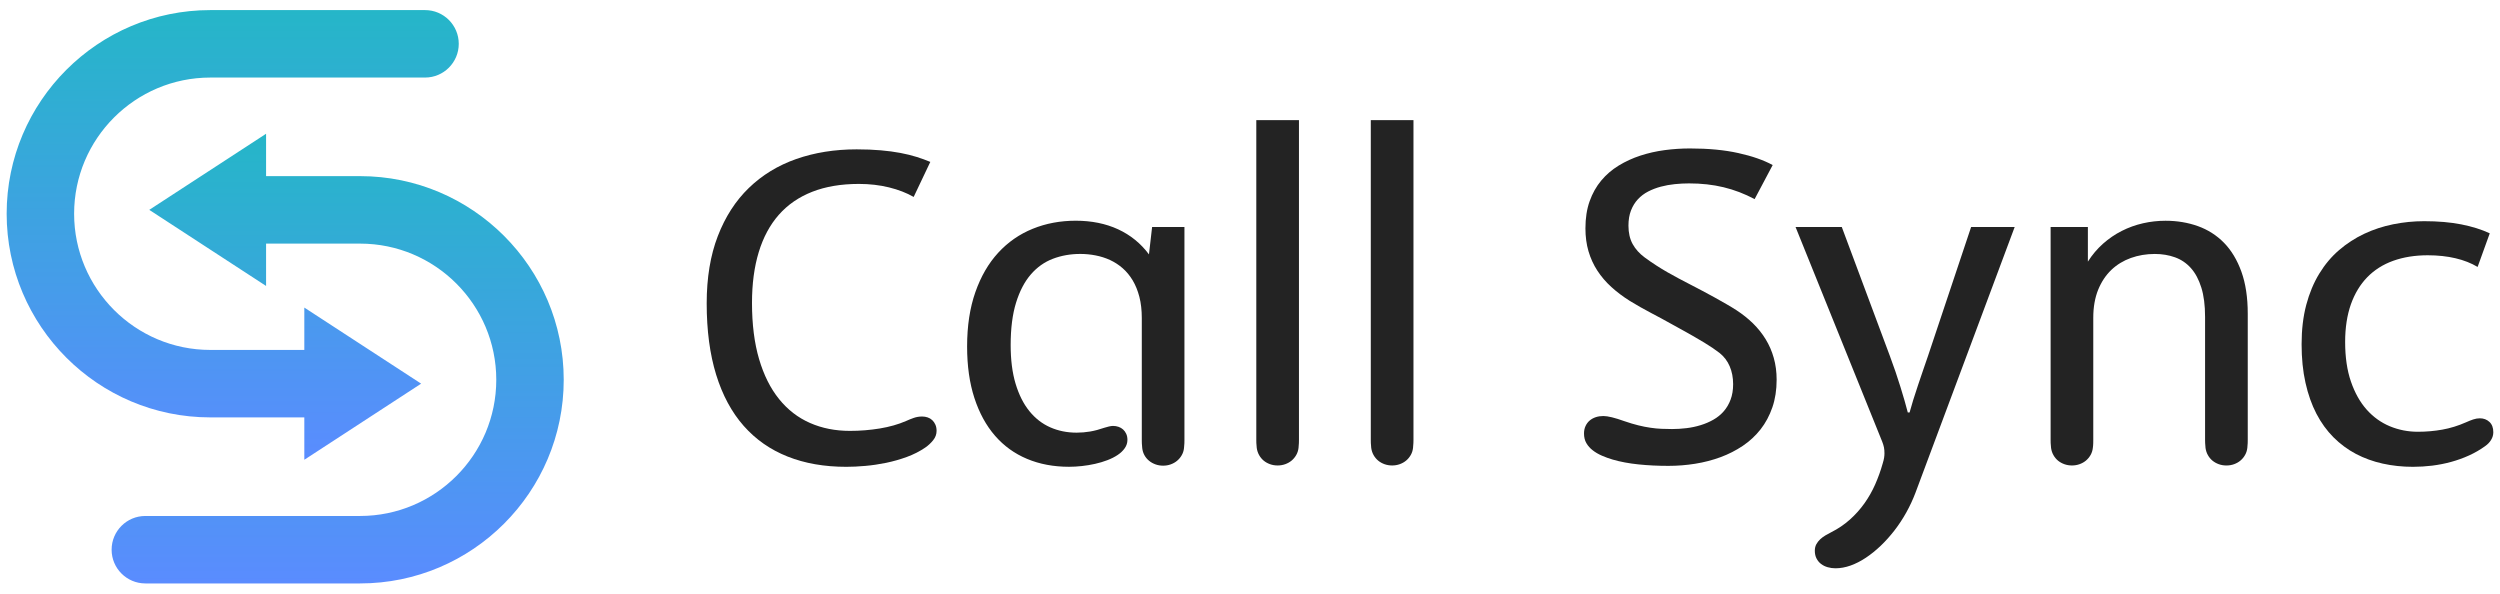
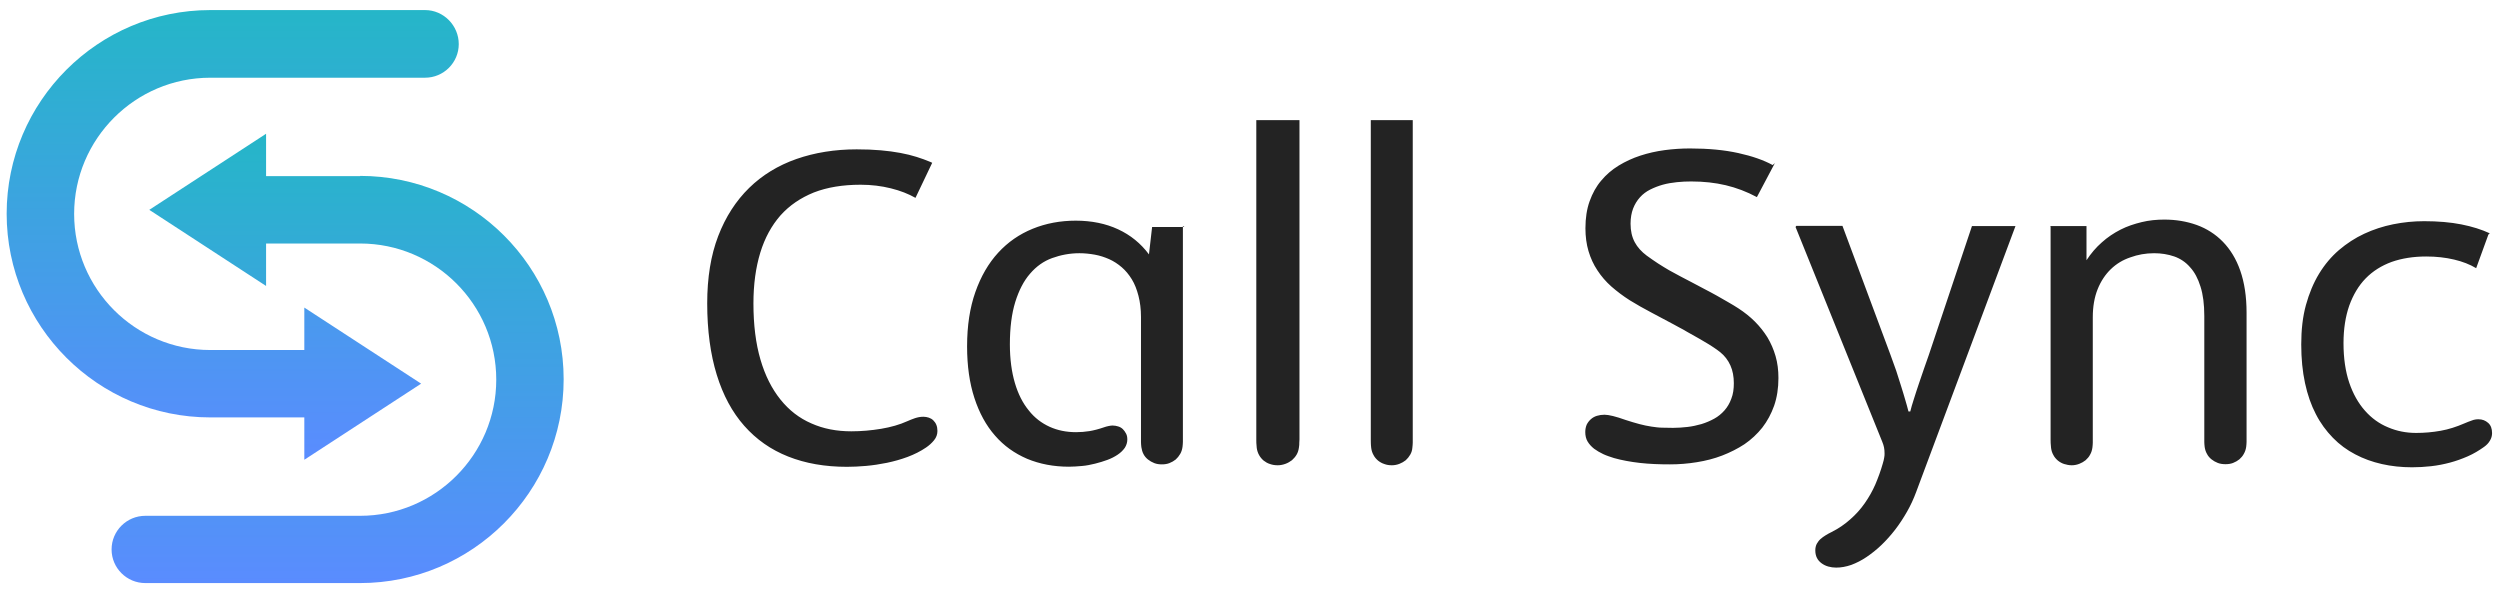
- <svg xmlns="http://www.w3.org/2000/svg" version="1.1" id="레이어_1" x="0px" y="0px" width="139px" height="33px" viewBox="0 0 139 33" enable-background="new 0 0 139 33" xml:space="preserve">
-   <g>
-     <path fill="#232323" d="M51.725,9.002c-0.237-0.1-0.491-0.192-0.761-0.277s-0.571-0.159-0.902-0.222   c-0.331-0.063-0.696-0.111-1.096-0.146s-0.845-0.053-1.335-0.053c-1.219,0-2.338,0.179-3.358,0.536   c-1.02,0.358-1.898,0.895-2.637,1.61s-1.314,1.608-1.726,2.678c-0.412,1.069-0.618,2.315-0.618,3.738   c0,1.511,0.176,2.834,0.527,3.971c0.352,1.136,0.861,2.082,1.529,2.84c0.668,0.757,1.481,1.326,2.44,1.706   c0.959,0.382,2.048,0.572,3.268,0.572c0.324,0,0.677-0.017,1.058-0.051c0.38-0.033,0.766-0.091,1.158-0.171   c0.391-0.082,0.775-0.19,1.151-0.328s0.719-0.313,1.027-0.524c0.162-0.112,0.307-0.247,0.434-0.405s0.19-0.331,0.19-0.519   c0-0.129-0.021-0.243-0.065-0.343c-0.044-0.101-0.102-0.185-0.175-0.253c-0.073-0.069-0.158-0.12-0.256-0.153   s-0.199-0.05-0.303-0.05c-0.167,0-0.324,0.026-0.471,0.078c-0.148,0.052-0.291,0.109-0.428,0.172   c-0.429,0.187-0.914,0.325-1.458,0.415c-0.543,0.089-1.097,0.134-1.663,0.134c-0.812,0-1.551-0.146-2.219-0.44   c-0.668-0.293-1.241-0.736-1.72-1.329s-0.849-1.333-1.111-2.222s-0.394-1.93-0.394-3.124c0-1.062,0.125-2.003,0.375-2.824   c0.25-0.822,0.622-1.514,1.117-2.076c0.496-0.562,1.114-0.987,1.857-1.279c0.743-0.291,1.607-0.437,2.594-0.437   c0.595,0,1.153,0.064,1.676,0.193c0.522,0.129,0.979,0.306,1.37,0.531L51.725,9.002z" />
-     <path fill="#232323" d="M65.855,12.622h-1.798l-0.175,1.522c-0.454-0.61-1.025-1.075-1.716-1.395   c-0.69-0.318-1.475-0.477-2.353-0.477c-0.861,0-1.66,0.149-2.396,0.449c-0.737,0.299-1.375,0.743-1.917,1.332   s-0.964,1.319-1.27,2.191c-0.306,0.871-0.459,1.877-0.459,3.018c0,1.082,0.135,2.038,0.406,2.868s0.652,1.529,1.146,2.097   c0.493,0.568,1.088,0.997,1.785,1.288c0.697,0.292,1.474,0.438,2.331,0.438c0.229,0,0.467-0.014,0.715-0.041   s0.492-0.068,0.733-0.122c0.241-0.054,0.47-0.123,0.687-0.206s0.407-0.18,0.571-0.29c0.165-0.11,0.295-0.236,0.394-0.378   c0.098-0.141,0.146-0.295,0.146-0.462c0-0.125-0.022-0.234-0.065-0.33c-0.044-0.096-0.102-0.178-0.175-0.244   s-0.158-0.116-0.256-0.149s-0.199-0.05-0.303-0.05c-0.063,0-0.139,0.011-0.228,0.031s-0.171,0.044-0.247,0.068   c-0.287,0.1-0.554,0.171-0.802,0.213c-0.248,0.041-0.496,0.063-0.746,0.063c-0.533,0-1.022-0.099-1.47-0.297   s-0.834-0.498-1.161-0.902c-0.327-0.403-0.581-0.91-0.765-1.52c-0.183-0.609-0.274-1.326-0.274-2.15c0-0.928,0.1-1.714,0.3-2.359   c0.2-0.645,0.473-1.168,0.821-1.569c0.347-0.402,0.756-0.692,1.226-0.871s0.978-0.269,1.523-0.269c0.287,0,0.571,0.027,0.852,0.082   c0.281,0.054,0.548,0.139,0.802,0.255c0.253,0.117,0.488,0.269,0.702,0.456s0.4,0.413,0.559,0.677   c0.158,0.265,0.282,0.57,0.372,0.918c0.089,0.348,0.134,0.741,0.134,1.183v6.778c0,0.038,0.001,0.097,0.003,0.178   c0.002,0.081,0.009,0.172,0.021,0.271c0.017,0.146,0.059,0.278,0.125,0.396c0.066,0.119,0.152,0.221,0.256,0.306   c0.104,0.086,0.223,0.152,0.356,0.2c0.133,0.048,0.274,0.072,0.424,0.072s0.291-0.024,0.424-0.072s0.25-0.114,0.353-0.2   c0.102-0.085,0.188-0.187,0.256-0.306c0.069-0.118,0.112-0.25,0.128-0.396c0.013-0.1,0.02-0.19,0.022-0.271   c0.002-0.081,0.003-0.14,0.003-0.178V12.622z" />
-     <path fill="#232323" d="M69.85,6.681v17.775c0,0.038,0.001,0.098,0.003,0.178c0.002,0.082,0.01,0.172,0.022,0.272   c0.021,0.146,0.064,0.277,0.131,0.396c0.066,0.119,0.151,0.221,0.252,0.307c0.102,0.085,0.22,0.151,0.353,0.199   c0.133,0.048,0.274,0.072,0.424,0.072c0.15,0,0.291-0.024,0.425-0.072s0.251-0.114,0.353-0.199   c0.102-0.086,0.188-0.188,0.256-0.307c0.068-0.118,0.111-0.25,0.129-0.396c0.012-0.101,0.02-0.19,0.021-0.272   c0.002-0.08,0.003-0.14,0.003-0.178V6.681H69.85z" />
-     <path fill="#232323" d="M76.216,6.681v17.775c0,0.038,0.001,0.098,0.003,0.178c0.002,0.082,0.01,0.172,0.021,0.272   c0.021,0.146,0.064,0.277,0.131,0.396c0.067,0.119,0.151,0.221,0.254,0.307c0.102,0.085,0.219,0.151,0.352,0.199   c0.134,0.048,0.275,0.072,0.426,0.072c0.148,0,0.291-0.024,0.424-0.072s0.25-0.114,0.353-0.199   c0.103-0.086,0.188-0.188,0.256-0.307c0.069-0.118,0.111-0.25,0.128-0.396c0.013-0.101,0.02-0.19,0.021-0.272   c0.002-0.08,0.004-0.14,0.004-0.178V6.681H76.216z" />
-     <path fill="#232323" d="M98.561,9.177C98.057,8.902,97.42,8.68,96.65,8.51c-0.77-0.171-1.664-0.256-2.684-0.256   c-0.471,0-0.941,0.03-1.411,0.093c-0.47,0.063-0.921,0.165-1.352,0.306C90.773,8.794,90.372,8.979,90,9.205   c-0.373,0.228-0.696,0.505-0.971,0.834c-0.275,0.328-0.49,0.712-0.646,1.151c-0.156,0.438-0.233,0.941-0.233,1.507   c0,0.462,0.057,0.888,0.171,1.276c0.115,0.389,0.279,0.748,0.494,1.077c0.214,0.329,0.473,0.631,0.776,0.907   c0.304,0.277,0.646,0.534,1.023,0.771c0.388,0.237,0.779,0.46,1.177,0.668s0.809,0.431,1.232,0.668   c0.088,0.049,0.197,0.109,0.328,0.181c0.131,0.07,0.273,0.149,0.428,0.237c0.153,0.088,0.314,0.179,0.48,0.274   c0.166,0.097,0.33,0.192,0.493,0.29c0.162,0.098,0.317,0.197,0.465,0.297s0.277,0.193,0.39,0.281   c0.25,0.199,0.438,0.447,0.564,0.742c0.127,0.295,0.191,0.627,0.191,0.992c0,0.324-0.047,0.612-0.141,0.861   c-0.094,0.25-0.222,0.468-0.384,0.652c-0.163,0.186-0.354,0.341-0.574,0.465c-0.221,0.125-0.457,0.227-0.708,0.303   c-0.252,0.078-0.514,0.133-0.783,0.166c-0.271,0.033-0.539,0.05-0.806,0.05c-0.196,0-0.392-0.005-0.587-0.013   s-0.4-0.027-0.615-0.06c-0.214-0.03-0.439-0.075-0.677-0.134s-0.493-0.135-0.768-0.23c-0.532-0.191-0.924-0.287-1.173-0.287   c-0.15,0-0.291,0.021-0.422,0.064c-0.131,0.045-0.244,0.106-0.34,0.188c-0.096,0.082-0.172,0.184-0.229,0.307   c-0.057,0.122-0.084,0.261-0.084,0.414c0,0.204,0.043,0.383,0.131,0.534c0.088,0.152,0.205,0.285,0.354,0.399   c0.146,0.115,0.316,0.213,0.508,0.297s0.391,0.156,0.6,0.218c0.428,0.125,0.908,0.214,1.438,0.269s1.085,0.081,1.663,0.081   c0.5,0,0.996-0.039,1.488-0.118c0.494-0.079,0.963-0.201,1.408-0.365s0.857-0.375,1.238-0.63c0.381-0.257,0.711-0.563,0.99-0.918   c0.278-0.356,0.496-0.763,0.654-1.22c0.158-0.458,0.238-0.973,0.238-1.542c0-0.433-0.054-0.837-0.16-1.211   c-0.105-0.374-0.256-0.721-0.452-1.039c-0.195-0.318-0.43-0.611-0.702-0.878c-0.272-0.266-0.577-0.509-0.914-0.729   c-0.166-0.108-0.353-0.222-0.559-0.34c-0.206-0.119-0.422-0.241-0.646-0.366c-0.225-0.124-0.453-0.248-0.687-0.371   s-0.462-0.242-0.687-0.359c-0.225-0.116-0.443-0.23-0.655-0.343s-0.421-0.228-0.627-0.346c-0.206-0.119-0.412-0.245-0.618-0.378   c-0.206-0.134-0.417-0.278-0.634-0.438c-0.286-0.212-0.509-0.459-0.665-0.742c-0.155-0.283-0.233-0.624-0.233-1.023   c0-0.321,0.047-0.602,0.141-0.843c0.093-0.241,0.222-0.449,0.384-0.624s0.353-0.318,0.57-0.431   c0.219-0.112,0.453-0.202,0.703-0.269s0.508-0.113,0.777-0.141c0.268-0.027,0.533-0.041,0.795-0.041   c0.688,0,1.326,0.071,1.916,0.213c0.592,0.142,1.168,0.362,1.729,0.661L98.561,9.177z" />
-     <path fill="#232323" d="M99.833,12.622l4.818,11.935c0.046,0.116,0.078,0.223,0.097,0.318c0.02,0.096,0.028,0.206,0.028,0.33   c0,0.075-0.007,0.155-0.019,0.241c-0.013,0.085-0.039,0.196-0.082,0.333c-0.111,0.396-0.25,0.779-0.414,1.152   c-0.164,0.372-0.363,0.723-0.596,1.052c-0.234,0.328-0.503,0.63-0.809,0.904c-0.307,0.275-0.656,0.512-1.053,0.712   c-0.1,0.05-0.202,0.106-0.309,0.169c-0.105,0.062-0.203,0.134-0.29,0.215s-0.159,0.174-0.216,0.277   c-0.056,0.104-0.084,0.225-0.084,0.362c0,0.162,0.031,0.306,0.094,0.428s0.146,0.225,0.253,0.306s0.229,0.142,0.368,0.181   c0.14,0.04,0.284,0.06,0.434,0.06c0.271,0,0.55-0.051,0.837-0.152c0.287-0.103,0.571-0.247,0.852-0.435   c0.281-0.187,0.557-0.409,0.827-0.667c0.271-0.259,0.525-0.543,0.765-0.853s0.458-0.642,0.655-0.995s0.367-0.718,0.509-1.093   l5.518-14.78h-2.422l-2.396,7.166c-0.079,0.232-0.167,0.49-0.266,0.773c-0.098,0.283-0.194,0.568-0.29,0.855   s-0.186,0.563-0.269,0.83s-0.149,0.495-0.2,0.687h-0.1c-0.049-0.195-0.109-0.413-0.178-0.652s-0.145-0.493-0.228-0.761   c-0.083-0.27-0.175-0.55-0.274-0.844c-0.1-0.293-0.206-0.59-0.318-0.889l-2.672-7.166H99.833z" />
-     <path fill="#232323" d="M114.014,12.622v11.834c0,0.038,0.001,0.098,0.003,0.178c0.002,0.082,0.009,0.172,0.022,0.272   c0.021,0.146,0.064,0.277,0.131,0.396c0.066,0.119,0.15,0.221,0.252,0.307c0.103,0.085,0.221,0.151,0.354,0.199   s0.274,0.072,0.424,0.072c0.15,0,0.291-0.024,0.425-0.072c0.133-0.048,0.251-0.114,0.353-0.199   c0.102-0.086,0.188-0.188,0.256-0.307c0.068-0.118,0.111-0.25,0.128-0.396c0.013-0.101,0.021-0.19,0.022-0.272   c0.002-0.08,0.002-0.14,0.002-0.178v-6.791c0-0.59,0.092-1.108,0.271-1.554c0.182-0.444,0.428-0.814,0.737-1.108   c0.31-0.293,0.672-0.513,1.086-0.661c0.414-0.147,0.856-0.222,1.326-0.222c0.403,0,0.777,0.062,1.12,0.185   c0.344,0.123,0.639,0.322,0.887,0.599c0.248,0.277,0.441,0.638,0.58,1.083c0.14,0.445,0.209,0.988,0.209,1.63v6.84   c0,0.038,0.002,0.098,0.004,0.178c0.002,0.082,0.009,0.172,0.021,0.272c0.021,0.146,0.064,0.277,0.131,0.396   c0.066,0.119,0.15,0.221,0.253,0.307c0.103,0.085,0.22,0.151,0.353,0.199s0.275,0.072,0.424,0.072c0.15,0,0.292-0.024,0.426-0.072   c0.133-0.048,0.25-0.114,0.352-0.199c0.103-0.086,0.188-0.188,0.256-0.307c0.069-0.118,0.111-0.25,0.129-0.396   c0.012-0.101,0.02-0.19,0.021-0.272c0.002-0.08,0.003-0.14,0.003-0.178v-7.015c0-0.903-0.118-1.682-0.353-2.335   c-0.235-0.653-0.558-1.188-0.967-1.607c-0.41-0.418-0.895-0.727-1.451-0.927c-0.559-0.199-1.157-0.299-1.799-0.299   c-0.424,0-0.842,0.046-1.254,0.14s-0.805,0.235-1.18,0.425s-0.722,0.427-1.043,0.711c-0.32,0.285-0.601,0.617-0.842,0.996v-1.923   H114.014z" />
-     <path fill="#232323" d="M138.43,12.973c-0.453-0.213-0.98-0.378-1.582-0.497c-0.602-0.118-1.289-0.178-2.063-0.178   c-0.586,0-1.162,0.058-1.726,0.172s-1.099,0.29-1.604,0.527s-0.971,0.539-1.398,0.904c-0.426,0.367-0.794,0.804-1.104,1.312   c-0.311,0.507-0.552,1.087-0.725,1.737c-0.173,0.652-0.259,1.381-0.259,2.188c0,0.786,0.071,1.501,0.216,2.144   c0.143,0.644,0.346,1.217,0.607,1.72c0.263,0.504,0.58,0.942,0.952,1.314s0.788,0.679,1.245,0.921   c0.458,0.24,0.954,0.421,1.488,0.539c0.535,0.119,1.096,0.179,1.683,0.179c0.354,0,0.71-0.022,1.067-0.065   c0.357-0.045,0.709-0.113,1.052-0.207s0.675-0.213,0.995-0.358s0.62-0.318,0.898-0.519c0.143-0.1,0.254-0.216,0.334-0.35   c0.082-0.133,0.122-0.274,0.122-0.424c0-0.25-0.071-0.441-0.216-0.574c-0.143-0.133-0.32-0.2-0.533-0.2   c-0.121,0-0.243,0.021-0.368,0.063c-0.124,0.041-0.26,0.095-0.405,0.161c-0.434,0.191-0.872,0.327-1.317,0.406   s-0.896,0.118-1.354,0.118c-0.549,0-1.069-0.102-1.561-0.306c-0.49-0.204-0.92-0.513-1.289-0.927   c-0.367-0.414-0.659-0.934-0.873-1.558c-0.215-0.624-0.322-1.358-0.322-2.203c0-0.79,0.107-1.486,0.318-2.088   c0.213-0.601,0.517-1.104,0.912-1.511c0.395-0.405,0.877-0.71,1.445-0.914c0.567-0.203,1.207-0.306,1.918-0.306   c0.563,0,1.076,0.056,1.543,0.166c0.465,0.109,0.875,0.271,1.229,0.483L138.43,12.973z" />
-     <linearGradient id="SVGID_1_" gradientUnits="userSpaceOnUse" x1="12.94" y1="25.564" x2="12.94" y2="0.561">
-       <stop offset="0" style="stop-color:#5A8CFF" />
-       <stop offset="1" style="stop-color:#25B6C8" />
-     </linearGradient>
-     <path fill="url(#SVGID_1_)" d="M16.92,23.207v2.356l6.495-4.232l-6.495-4.23v2.355h-5.228c-4.175,0-7.571-3.397-7.571-7.573   c0-4.175,3.397-7.571,7.572-7.571h11.939c1.035,0,1.875-0.84,1.875-1.876s-0.84-1.875-1.875-1.875H11.694   c-6.244,0-11.324,5.079-11.324,11.322c0,6.244,5.079,11.324,11.322,11.324H16.92z" />
-     <linearGradient id="SVGID_2_" gradientUnits="userSpaceOnUse" x1="18.775" y1="32.44" x2="18.775" y2="7.437">
-       <stop offset="0" style="stop-color:#5A8CFF" />
-       <stop offset="1" style="stop-color:#25B6C8" />
-     </linearGradient>
-     <path fill="url(#SVGID_2_)" d="M20.022,9.793h-5.228V7.437l-6.495,4.231l6.495,4.231v-2.354h5.228c4.174,0,7.571,3.396,7.571,7.571   c0,4.176-3.397,7.572-7.572,7.572H8.081c-1.036,0-1.875,0.84-1.875,1.876c0,1.035,0.84,1.875,1.875,1.875h11.939   c6.244,0,11.323-5.079,11.323-11.323C31.344,14.873,26.265,9.793,20.022,9.793z" />
-   </g>
+ <svg xmlns="http://www.w3.org/2000/svg" viewBox="0 0 139 33">
+   <path fill="#232323" d="M51.725 9.002c-.237-.1-.49-.192-.76-.277s-.572-.16-.903-.222c-.33-.063-.696-.11-1.096-.146s-.845-.053-1.335-.053c-1.21 0-2.33.18-3.35.536-1.02.358-1.9.895-2.63 1.61s-1.31 1.608-1.72 2.678c-.41 1.07-.61 2.315-.61 3.738 0 1.51.18 2.834.53 3.97.35 1.137.86 2.083 1.53 2.84.67.758 1.48 1.327 2.44 1.707.96.382 2.05.572 3.27.572.33 0 .68-.017 1.06-.05.38-.034.77-.092 1.16-.172.39-.082.78-.19 1.15-.328s.72-.313 1.03-.524c.16-.11.31-.24.44-.4s.19-.33.19-.52c0-.13-.02-.24-.06-.34-.04-.1-.1-.18-.17-.25s-.16-.12-.25-.15-.2-.05-.3-.05c-.16 0-.32.03-.47.08-.15.05-.29.11-.43.17-.42.19-.91.33-1.45.42-.54.09-1.1.14-1.66.14-.81 0-1.55-.14-2.22-.44-.67-.29-1.24-.73-1.72-1.33s-.85-1.33-1.11-2.22-.39-1.93-.39-3.12c0-1.06.13-2 .38-2.82.25-.82.63-1.51 1.12-2.07.5-.56 1.12-.98 1.86-1.28.75-.29 1.61-.43 2.6-.43.6 0 1.16.07 1.68.2.53.13.98.31 1.37.53l.93-1.95zm14.13 3.62h-1.798l-.175 1.522c-.454-.61-1.025-1.075-1.716-1.395-.69-.32-1.475-.48-2.353-.48-.86 0-1.66.15-2.396.45-.737.3-1.375.74-1.917 1.33s-.964 1.32-1.27 2.19c-.306.87-.46 1.87-.46 3.02 0 1.08.136 2.04.407 2.87s.652 1.53 1.146 2.09c.493.57 1.088.99 1.785 1.29.697.29 1.474.44 2.33.44.23 0 .468-.02.716-.04s.492-.07.733-.13c.24-.06.47-.13.687-.21s.407-.18.57-.29c.166-.11.296-.24.395-.38.09-.14.14-.3.14-.46 0-.13-.02-.24-.07-.33-.05-.1-.11-.18-.18-.25s-.16-.12-.26-.15-.2-.05-.31-.05c-.06 0-.14.01-.23.03s-.17.04-.25.07c-.29.1-.56.17-.8.21-.25.04-.5.06-.75.06-.54 0-1.03-.1-1.47-.3s-.84-.5-1.16-.91c-.33-.4-.59-.91-.77-1.52-.18-.61-.28-1.33-.28-2.15 0-.93.1-1.71.3-2.36.2-.64.47-1.17.82-1.57.35-.41.76-.7 1.23-.87s.97-.27 1.52-.27c.28 0 .57.03.85.08s.55.14.8.25c.25.11.49.27.7.45s.4.41.56.67c.16.26.28.57.37.92.09.35.14.74.14 1.18v6.96c0 .08.01.17.02.27.02.14.06.28.12.39.06.12.15.22.25.3.1.08.22.15.35.2.13.05.27.07.42.07s.29-.02.42-.07.25-.12.35-.2c.1-.09.18-.19.25-.31s.11-.25.13-.4c.01-.1.02-.19.02-.27v-12zM69.85 6.68v17.776c0 .038 0 .098.003.178.002.082.01.172.022.272.02.146.064.277.13.396.067.12.152.22.253.307.102.08.22.15.353.19.14.05.28.07.43.07.15 0 .29-.03.43-.08s.25-.12.36-.2c.1-.09.19-.19.26-.31s.11-.25.13-.4c.02-.1.02-.19.02-.27.01-.08.01-.14.01-.18V6.68h-2.38zm6.366 0v17.776c0 .038 0 .098.003.178 0 .082.01.172.02.272.02.146.06.277.13.396.06.12.15.22.25.307.1.08.22.15.35.19.13.05.27.07.42.07.15 0 .29-.03.42-.08s.25-.12.35-.2c.1-.09.18-.19.25-.31s.11-.25.12-.4c.01-.1.02-.19.02-.27V6.68H76.2zM98.56 9.177c-.503-.275-1.14-.497-1.91-.667-.77-.17-1.664-.256-2.684-.256-.47 0-.94.03-1.41.093s-.922.165-1.353.306c-.43.14-.83.326-1.203.552-.373.228-.696.505-.97.834-.276.32-.49.71-.647 1.15-.156.43-.233.94-.233 1.5 0 .46.057.89.17 1.27.116.39.28.75.495 1.07.214.33.473.63.776.9.31.27.65.53 1.03.77.39.24.78.46 1.18.67s.81.43 1.24.66l.33.18c.14.07.28.15.43.24l.48.27c.17.09.33.19.5.29.16.09.32.19.47.29s.28.19.39.28c.25.2.44.45.57.74.13.29.19.62.19.99 0 .32-.04.61-.14.86-.09.25-.22.47-.38.65-.16.18-.35.34-.57.46-.22.12-.45.22-.71.3-.25.07-.51.13-.78.16s-.54.05-.8.05c-.19 0-.39-.01-.59-.01s-.4-.03-.61-.06c-.21-.03-.44-.08-.67-.14s-.49-.14-.77-.23c-.53-.19-.93-.29-1.17-.29-.15 0-.29.02-.42.06-.13.04-.24.1-.34.19-.09.08-.17.18-.23.3-.05.12-.08.26-.08.41 0 .2.04.38.13.53.09.15.21.28.36.4.15.11.32.21.51.3s.39.15.6.22c.43.12.91.21 1.44.27s1.09.08 1.67.08c.5 0 1-.04 1.49-.12.5-.08.97-.2 1.41-.37s.86-.38 1.24-.63c.38-.26.71-.57.99-.92.28-.36.5-.77.66-1.22.16-.46.24-.98.24-1.54 0-.44-.05-.84-.16-1.22s-.26-.72-.45-1.04c-.2-.32-.43-.61-.7-.88-.27-.27-.574-.51-.91-.73-.166-.11-.353-.22-.56-.34-.205-.12-.42-.24-.645-.37-.223-.12-.45-.25-.69-.37l-.68-.36-.65-.34-.627-.34c-.21-.12-.414-.25-.62-.38-.21-.14-.42-.28-.636-.44-.282-.21-.51-.46-.66-.74-.156-.29-.234-.63-.234-1.03 0-.32.05-.6.14-.84.093-.24.222-.45.384-.63s.35-.32.57-.43c.22-.11.45-.2.7-.27s.51-.11.78-.14c.27-.03.54-.04.8-.04.69 0 1.33.07 1.92.21.59.14 1.17.36 1.73.66l1-1.89zm1.273 3.445l4.818 11.935c.05.116.08.223.1.318.02.096.03.206.03.33 0 .075 0 .155-.02.24-.01.086-.04.197-.08.334-.11.39-.25.77-.41 1.15-.16.37-.36.72-.59 1.05-.23.33-.5.63-.81.9-.3.27-.65.51-1.05.71-.1.05-.2.1-.31.17-.1.06-.2.13-.29.21s-.15.17-.21.27c-.05.1-.08.22-.08.36 0 .16.03.3.09.42s.15.22.26.3.23.14.37.18c.14.04.29.06.44.06.27 0 .55-.05.84-.15.29-.11.57-.25.85-.44s.56-.41.83-.67c.27-.26.52-.54.76-.85s.46-.65.66-1 .37-.72.51-1.1l5.52-14.78h-2.42l-2.4 7.17-.27.77c-.1.28-.19.57-.29.85s-.18.56-.27.83-.15.49-.2.69h-.1c-.05-.2-.11-.42-.18-.65s-.14-.49-.23-.76c-.08-.27-.17-.55-.27-.85-.1-.29-.21-.59-.32-.89l-2.67-7.17h-2.57zm14.18 0v11.834c0 .038 0 .098.004.178.002.082.01.172.022.272.02.146.06.277.13.396.06.12.15.22.25.307.1.08.22.15.35.19s.27.07.42.07c.15 0 .29-.03.42-.08s.25-.12.35-.2c.1-.09.19-.19.25-.31.07-.12.11-.25.13-.4.01-.1.02-.19.02-.27v-6.97c0-.59.09-1.11.27-1.56.18-.45.43-.82.73-1.11.31-.3.67-.52 1.09-.66.41-.15.85-.23 1.32-.23.4 0 .77.06 1.12.18.34.12.64.32.88.6.25.27.44.63.58 1.08.14.44.21.98.21 1.63v7.01c0 .08.01.17.02.27.02.14.06.27.13.39.06.12.15.22.25.3s.22.15.35.2.28.07.43.07c.15 0 .29-.02.42-.07s.25-.12.35-.2c.1-.09.19-.19.25-.31.07-.12.11-.25.13-.39.01-.1.02-.19.02-.27v-7.18c0-.91-.12-1.68-.35-2.34s-.56-1.19-.97-1.61c-.41-.42-.9-.73-1.45-.93-.56-.2-1.16-.3-1.8-.3-.43 0-.85.04-1.26.14s-.81.23-1.18.42-.72.42-1.04.71c-.32.28-.6.61-.85.99v-1.9H114zm24.417.35c-.453-.212-.98-.377-1.582-.496-.602-.118-1.29-.178-2.063-.178-.586 0-1.162.058-1.726.172s-1.1.29-1.61.527-.97.54-1.4.904c-.43.37-.8.81-1.11 1.32-.31.51-.55 1.09-.73 1.74-.18.66-.26 1.38-.26 2.19 0 .79.07 1.5.21 2.15.14.65.34 1.22.6 1.72.26.51.58.94.95 1.32s.78.68 1.24.92c.45.24.95.42 1.48.54.53.12 1.09.18 1.68.18.35 0 .71-.02 1.06-.06.36-.04.71-.11 1.05-.2s.67-.21.99-.35.62-.32.9-.52c.14-.1.25-.21.33-.35.08-.13.12-.27.12-.42 0-.25-.07-.44-.22-.57-.15-.13-.32-.2-.54-.2-.12 0-.25.02-.37.07-.13.04-.26.1-.41.16-.44.19-.87.33-1.32.41s-.9.12-1.36.12c-.55 0-1.07-.1-1.56-.31-.49-.2-.92-.51-1.29-.93-.363-.41-.66-.93-.87-1.55-.21-.62-.32-1.36-.32-2.2 0-.79.11-1.49.32-2.09.217-.6.52-1.11.91-1.51.4-.41.88-.71 1.45-.92.57-.2 1.21-.3 1.92-.3.566 0 1.08.06 1.546.17.47.11.88.27 1.23.48l.68-1.87z" />
+   <linearGradient id="a" x1="12.94" x2="12.94" y1="25.564" y2=".561" gradientUnits="userSpaceOnUse">
+     <stop offset="0" stop-color="#5A8CFF" />
+     <stop offset="1" stop-color="#25B6C8" />
+   </linearGradient>
+   <path fill="url(#a)" d="M16.92 23.207v2.356l6.495-4.232-6.495-4.23v2.36h-5.228c-4.175 0-7.57-3.39-7.57-7.57 0-4.17 3.396-7.57 7.57-7.57h11.94c1.035 0 1.875-.84 1.875-1.87S24.667.56 23.632.56H11.694C5.45.56.37 5.64.37 11.884s5.08 11.324 11.322 11.324h5.228z" />
+   <linearGradient id="b" x1="18.775" x2="18.775" y1="32.44" y2="7.437" gradientUnits="userSpaceOnUse">
+     <stop offset="0" stop-color="#5A8CFF" />
+     <stop offset="1" stop-color="#25B6C8" />
+   </linearGradient>
+   <path fill="url(#b)" d="M20.022 9.793h-5.228V7.437L8.3 11.667l6.494 4.232v-2.36h5.228c4.174 0 7.57 3.39 7.57 7.57 0 4.17-3.396 7.57-7.57 7.57H8.08c-1.037 0-1.876.84-1.876 1.87s.84 1.87 1.875 1.87h11.94c6.24 0 11.32-5.08 11.32-11.33S26.26 9.78 20.02 9.78z" />
</svg>
